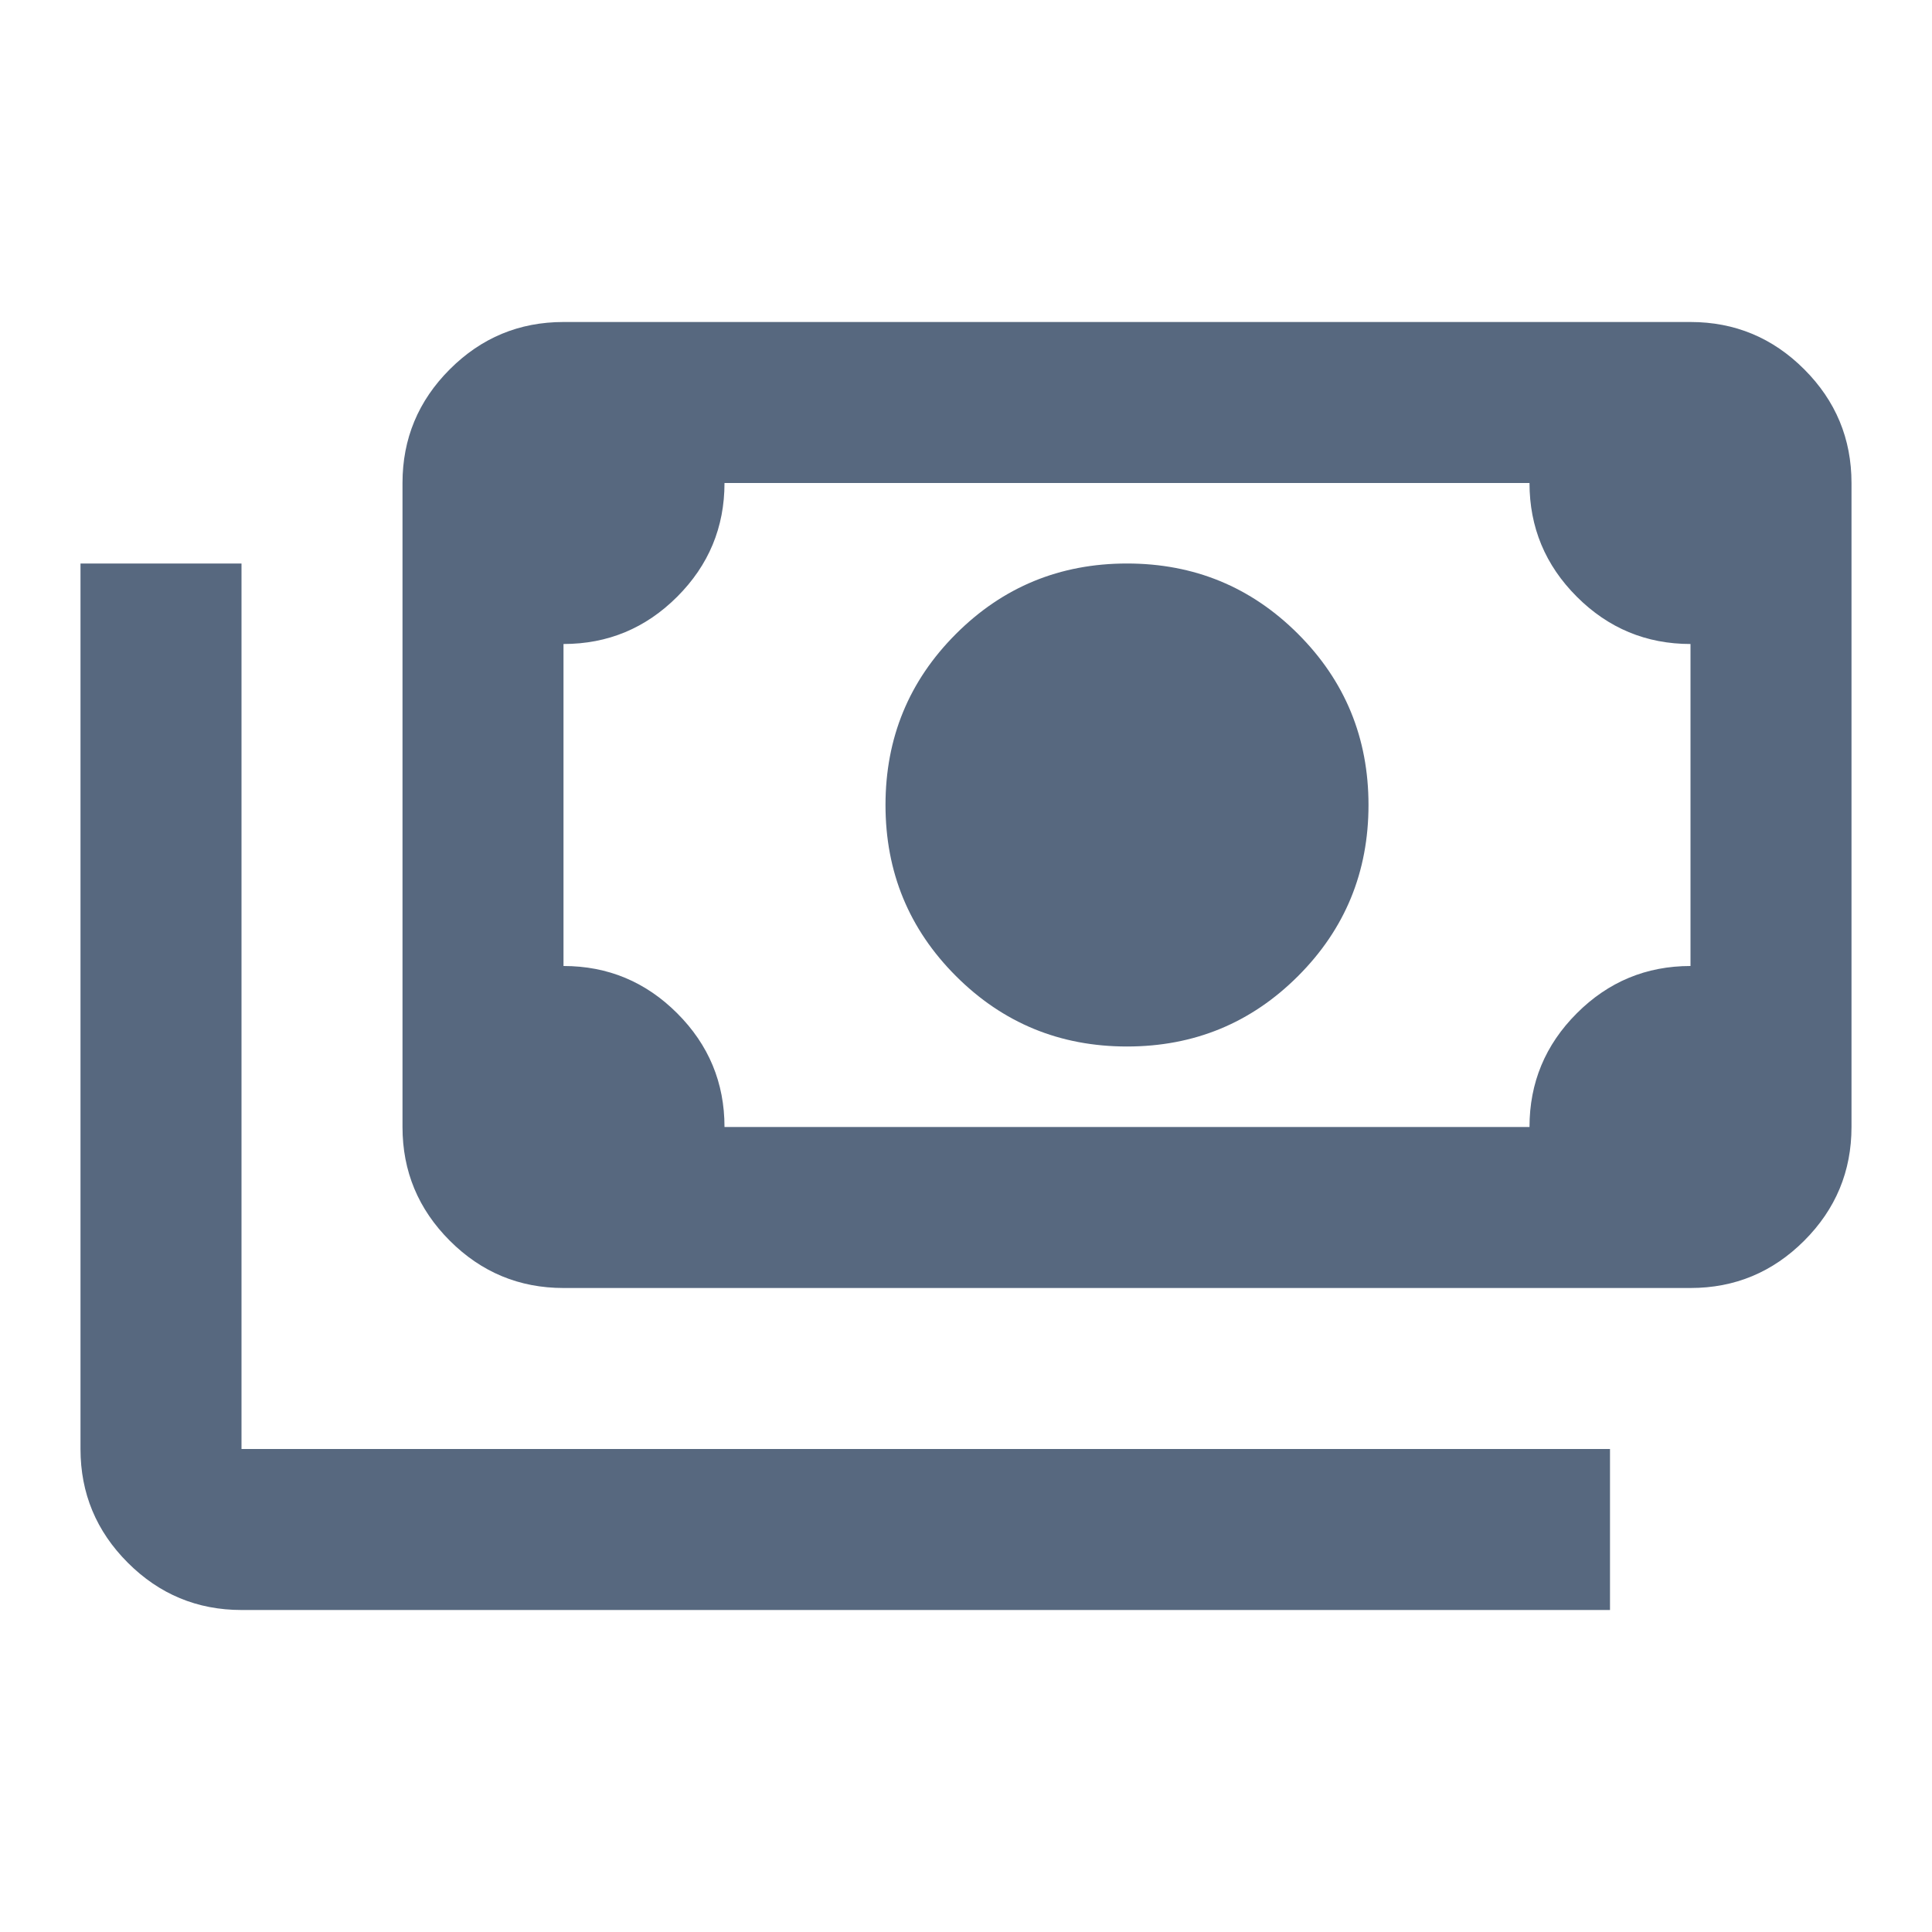
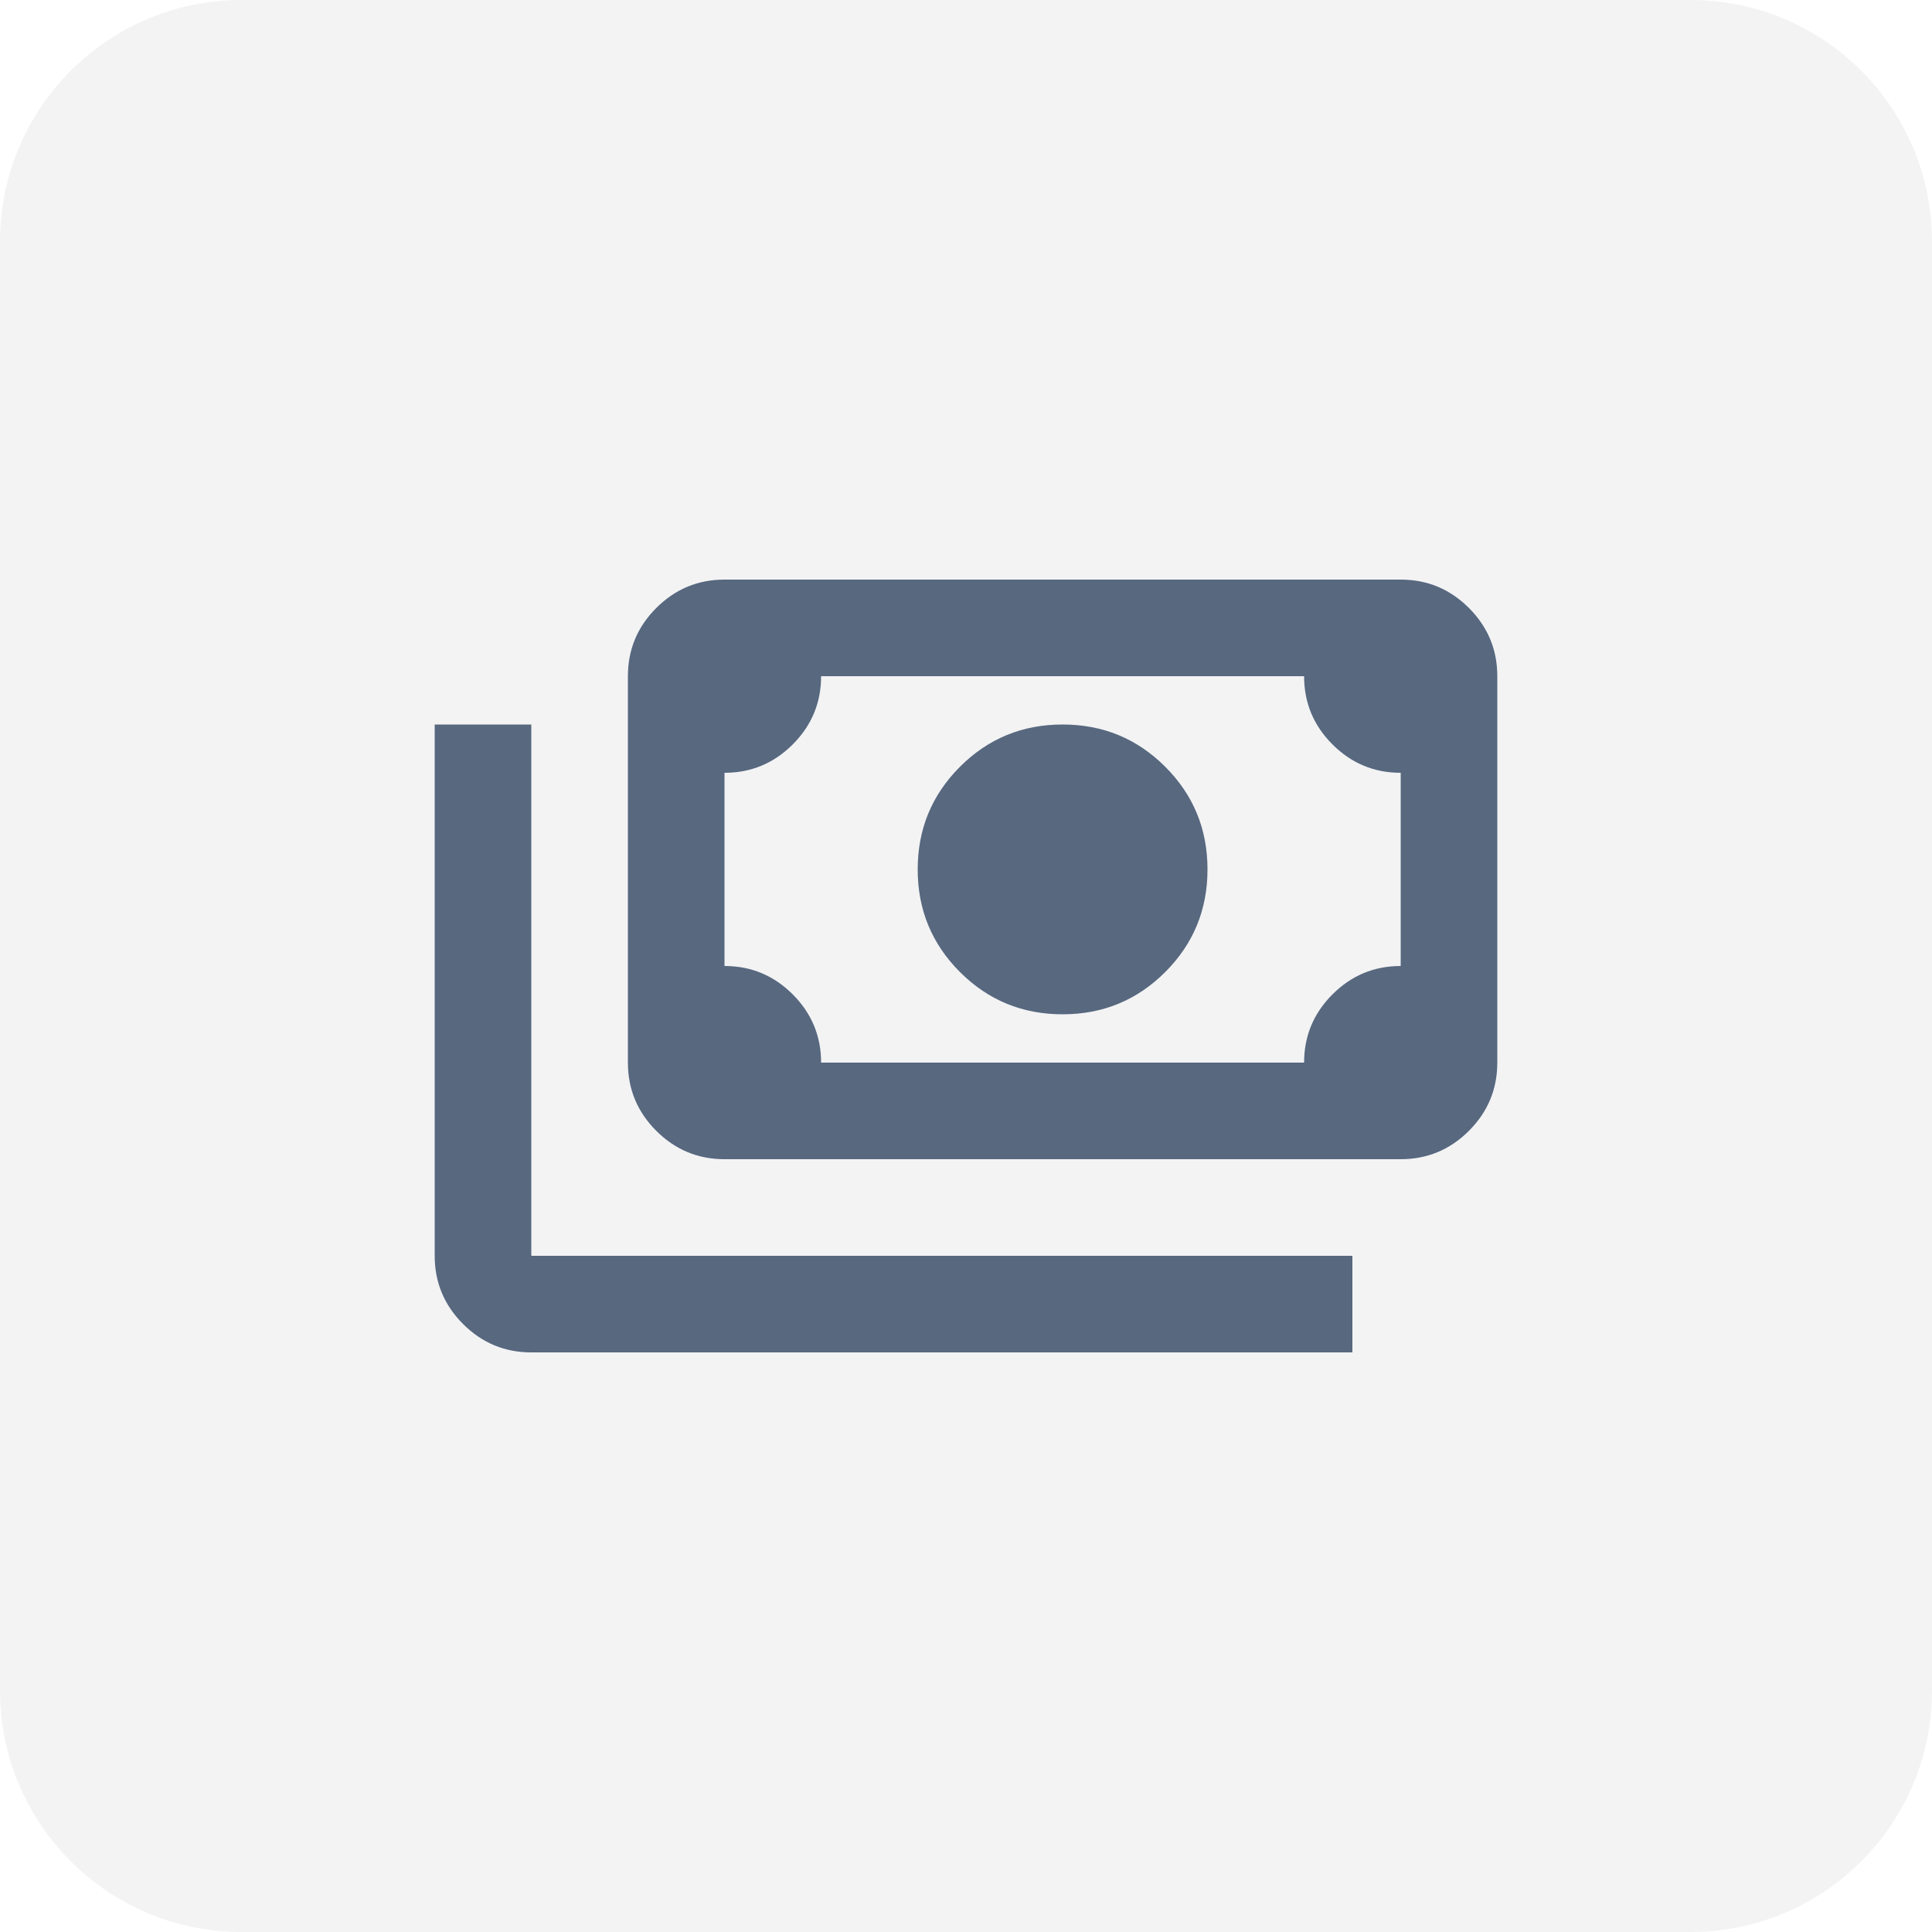
- <svg xmlns="http://www.w3.org/2000/svg" height="24px" viewBox="0 -960 960 960" width="24px" fill="#57687F">
-   <path d="M560-440q-50 0-85-35t-35-85q0-50 35-85t85-35q50 0 85 35t35 85q0 50-35 85t-85 35ZM280-320q-33 0-56.5-23.5T200-400v-320q0-33 23.5-56.5T280-800h560q33 0 56.5 23.5T920-720v320q0 33-23.5 56.5T840-320H280Zm80-80h400q0-33 23.5-56.5T840-480v-160q-33 0-56.5-23.5T760-720H360q0 33-23.5 56.5T280-640v160q33 0 56.5 23.5T360-400Zm440 240H120q-33 0-56.5-23.5T40-240v-440h80v440h680v80ZM280-400v-320 320Z" />
+ <svg xmlns="http://www.w3.org/2000/svg" width="40" height="40">
+   <rect width="100%" height="100%" fill="#f3f3f4" rx="5" ry="5" />
+   <g transform="translate(8,8)">
+     <svg height="24px" viewBox="0 -960 960 960" width="24px" fill="#57687F">
+       <path d="M560-440q-50 0-85-35t-35-85q0-50 35-85t85-35q50 0 85 35t35 85q0 50-35 85t-85 35ZM280-320q-33 0-56.5-23.5T200-400v-320q0-33 23.5-56.5T280-800h560q33 0 56.5 23.5T920-720v320q0 33-23.5 56.5T840-320H280Zm80-80h400q0-33 23.5-56.5T840-480v-160q-33 0-56.5-23.5T760-720H360q0 33-23.5 56.5T280-640v160q33 0 56.5 23.5T360-400Zm440 240H120q-33 0-56.5-23.5T40-240v-440h80v440h680v80ZM280-400v-320 320Z" />
+     </svg>
+   </g>
</svg>
